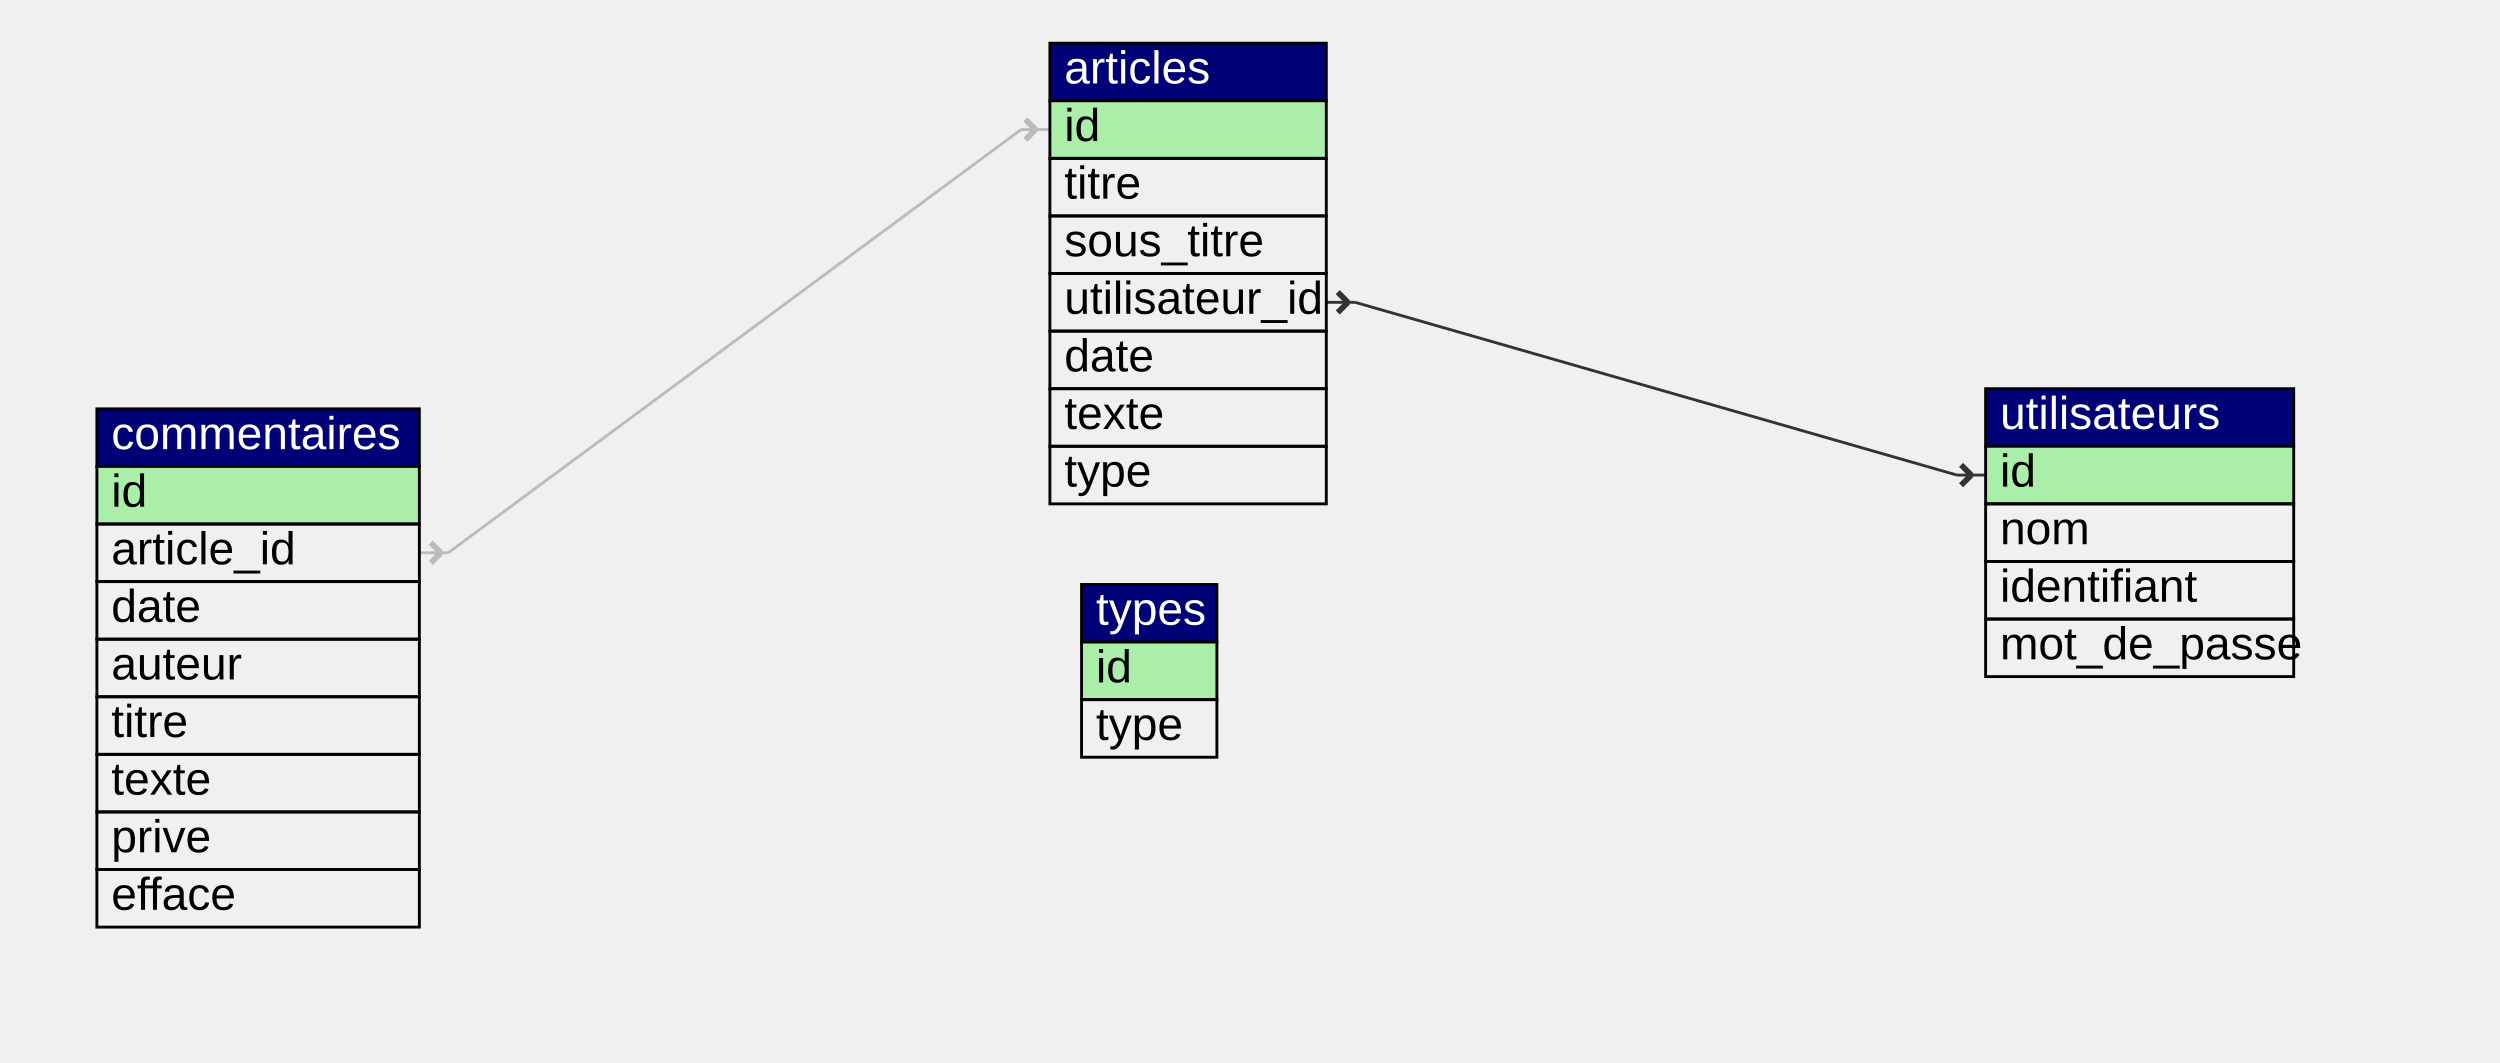
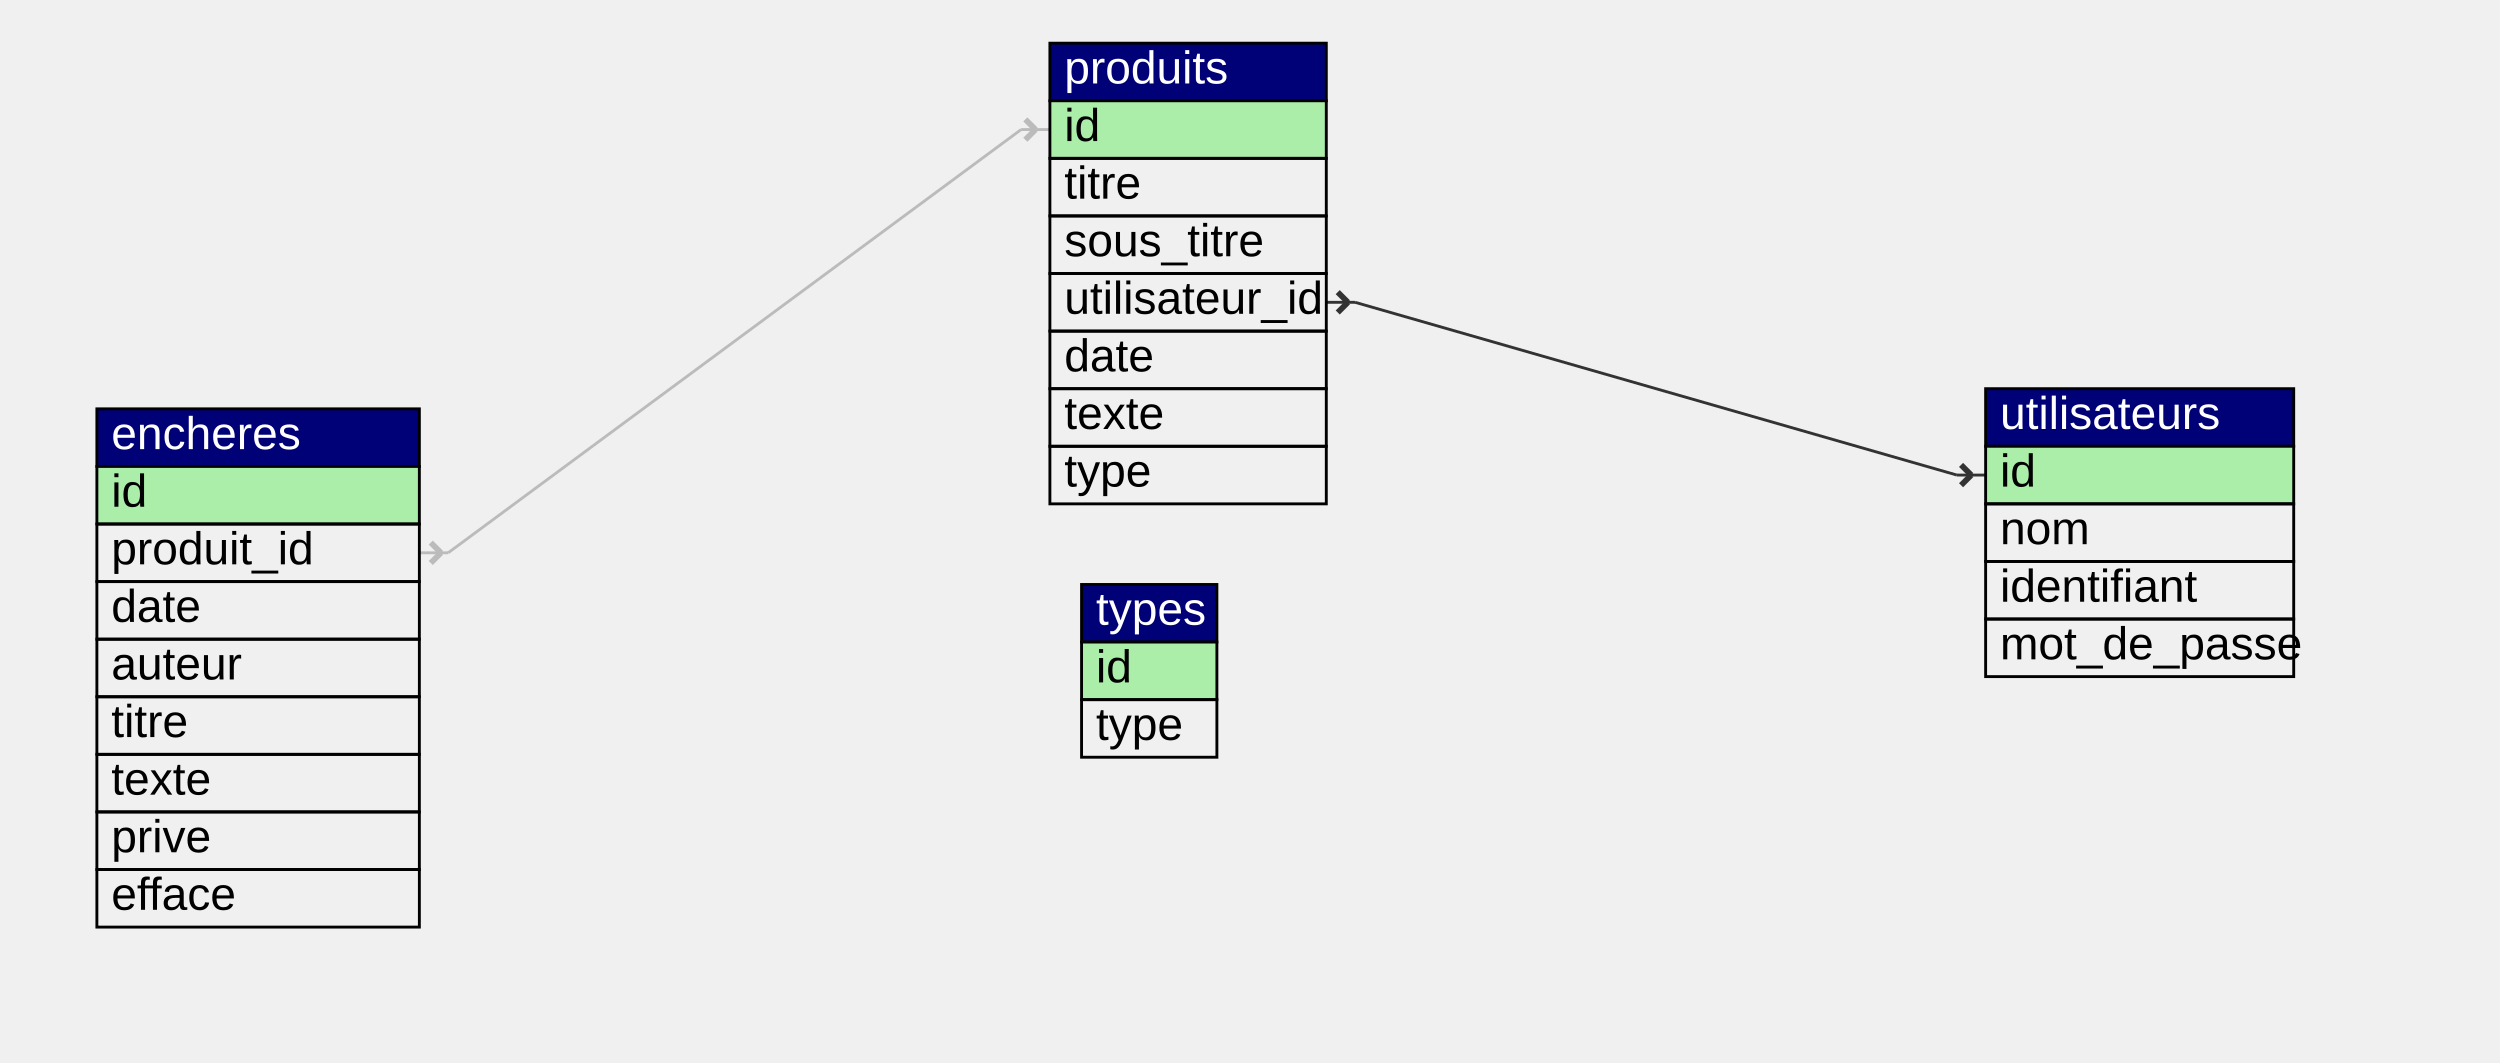
<svg xmlns="http://www.w3.org/2000/svg" viewBox="38 32 831 369" width="793px" height="337px" version="1.1">
  <line x1="480" y1="137" x2="490" y2="137" style="stroke:#333;stroke-width:1;" />
  <line x1="699" y1="197" x2="709" y2="197" style="stroke:#333;stroke-width:1;" />
  <line x1="490" y1="137" x2="699" y2="197" style="stroke:#333;stroke-width:1;" />
  <line x1="487.5" y1="137" x2="483.964" y2="140.536" style="stroke:#333;stroke-width:2;" />
  <line x1="487.5" y1="137" x2="483.964" y2="133.464" style="stroke:#333;stroke-width:2;" />
  <line x1="704" y1="197" x2="700.464" y2="200.536" style="stroke:#333;stroke-width:2;" />
  <line x1="704" y1="197" x2="700.464" y2="193.464" style="stroke:#333;stroke-width:2;" />
  <line x1="165" y1="224" x2="175" y2="224" style="stroke:#bbb;stroke-width:1;" />
  <line x1="374" y1="77" x2="384" y2="77" style="stroke:#bbb;stroke-width:1;" />
  <line x1="175" y1="224" x2="374" y2="77" style="stroke:#bbb;stroke-width:1;" />
  <line x1="172.5" y1="224" x2="168.964" y2="227.536" style="stroke:#bbb;stroke-width:2;" />
  <line x1="172.5" y1="224" x2="168.964" y2="220.464" style="stroke:#bbb;stroke-width:2;" />
  <line x1="379" y1="77" x2="375.464" y2="80.536" style="stroke:#bbb;stroke-width:2;" />
  <line x1="379" y1="77" x2="375.464" y2="73.464" style="stroke:#bbb;stroke-width:2;" />
  <rect width="96" height="20" x="384" y="47" style="fill:#007;stroke:black;" />
-   <text width="96" height="20" x="389" y="61" style="fill:#fff;" font-family="Arial" font-size="16px"> articles</text>
+   <text width="96" height="20" x="389" y="61" style="fill:#fff;" font-family="Arial" font-size="16px"> produits</text>
  <rect width="96" height="20" x="384" y="67" style="fill:#aea;stroke:black;" />
  <text width="96" height="20" x="389" y="81" style="fill:black;" font-family="Arial" font-size="16px">id</text>
  <rect width="96" height="20" x="384" y="87" style="fill:none;stroke:black;" />
  <text width="96" height="20" x="389" y="101" style="fill:black;" font-family="Arial" font-size="16px">titre</text>
  <rect width="96" height="20" x="384" y="107" style="fill:none;stroke:black;" />
  <text width="96" height="20" x="389" y="121" style="fill:black;" font-family="Arial" font-size="16px">sous_titre</text>
  <rect width="96" height="20" x="384" y="127" style="fill:none;stroke:black;" />
  <text width="96" height="20" x="389" y="141" style="fill:black;" font-family="Arial" font-size="16px">utilisateur_id</text>
  <rect width="96" height="20" x="384" y="147" style="fill:none;stroke:black;" />
  <text width="96" height="20" x="389" y="161" style="fill:black;" font-family="Arial" font-size="16px">date</text>
  <rect width="96" height="20" x="384" y="167" style="fill:none;stroke:black;" />
  <text width="96" height="20" x="389" y="181" style="fill:black;" font-family="Arial" font-size="16px">texte</text>
  <rect width="96" height="20" x="384" y="187" style="fill:none;stroke:black;" />
  <text width="96" height="20" x="389" y="201" style="fill:black;" font-family="Arial" font-size="16px">type</text>
  <rect width="112" height="20" x="53" y="174" style="fill:#007;stroke:black;" />
-   <text width="112" height="20" x="58" y="188" style="fill:#fff;" font-family="Arial" font-size="16px"> commentaires</text>
+   <text width="112" height="20" x="58" y="188" style="fill:#fff;" font-family="Arial" font-size="16px"> encheres</text>
  <rect width="112" height="20" x="53" y="194" style="fill:#aea;stroke:black;" />
  <text width="112" height="20" x="58" y="208" style="fill:black;" font-family="Arial" font-size="16px">id</text>
  <rect width="112" height="20" x="53" y="214" style="fill:none;stroke:black;" />
-   <text width="112" height="20" x="58" y="228" style="fill:black;" font-family="Arial" font-size="16px">article_id</text>
+   <text width="112" height="20" x="58" y="228" style="fill:black;" font-family="Arial" font-size="16px">produit_id</text>
  <rect width="112" height="20" x="53" y="234" style="fill:none;stroke:black;" />
  <text width="112" height="20" x="58" y="248" style="fill:black;" font-family="Arial" font-size="16px">date</text>
  <rect width="112" height="20" x="53" y="254" style="fill:none;stroke:black;" />
  <text width="112" height="20" x="58" y="268" style="fill:black;" font-family="Arial" font-size="16px">auteur</text>
  <rect width="112" height="20" x="53" y="274" style="fill:none;stroke:black;" />
  <text width="112" height="20" x="58" y="288" style="fill:black;" font-family="Arial" font-size="16px">titre</text>
  <rect width="112" height="20" x="53" y="294" style="fill:none;stroke:black;" />
  <text width="112" height="20" x="58" y="308" style="fill:black;" font-family="Arial" font-size="16px">texte</text>
  <rect width="112" height="20" x="53" y="314" style="fill:none;stroke:black;" />
  <text width="112" height="20" x="58" y="328" style="fill:black;" font-family="Arial" font-size="16px">prive</text>
  <rect width="112" height="20" x="53" y="334" style="fill:none;stroke:black;" />
  <text width="112" height="20" x="58" y="348" style="fill:black;" font-family="Arial" font-size="16px">efface</text>
  <rect width="47" height="20" x="395" y="235" style="fill:#007;stroke:black;" />
  <text width="47" height="20" x="400" y="249" style="fill:#fff;" font-family="Arial" font-size="16px"> types</text>
  <rect width="47" height="20" x="395" y="255" style="fill:#aea;stroke:black;" />
  <text width="47" height="20" x="400" y="269" style="fill:black;" font-family="Arial" font-size="16px">id</text>
  <rect width="47" height="20" x="395" y="275" style="fill:none;stroke:black;" />
  <text width="47" height="20" x="400" y="289" style="fill:black;" font-family="Arial" font-size="16px">type</text>
  <rect width="107" height="20" x="709" y="167" style="fill:#007;stroke:black;" />
  <text width="107" height="20" x="714" y="181" style="fill:#fff;" font-family="Arial" font-size="16px"> utilisateurs</text>
  <rect width="107" height="20" x="709" y="187" style="fill:#aea;stroke:black;" />
  <text width="107" height="20" x="714" y="201" style="fill:black;" font-family="Arial" font-size="16px">id</text>
  <rect width="107" height="20" x="709" y="207" style="fill:none;stroke:black;" />
  <text width="107" height="20" x="714" y="221" style="fill:black;" font-family="Arial" font-size="16px">nom</text>
  <rect width="107" height="20" x="709" y="227" style="fill:none;stroke:black;" />
  <text width="107" height="20" x="714" y="241" style="fill:black;" font-family="Arial" font-size="16px">identifiant</text>
  <rect width="107" height="20" x="709" y="247" style="fill:none;stroke:black;" />
  <text width="107" height="20" x="714" y="261" style="fill:black;" font-family="Arial" font-size="16px">mot_de_passe</text>
</svg>
